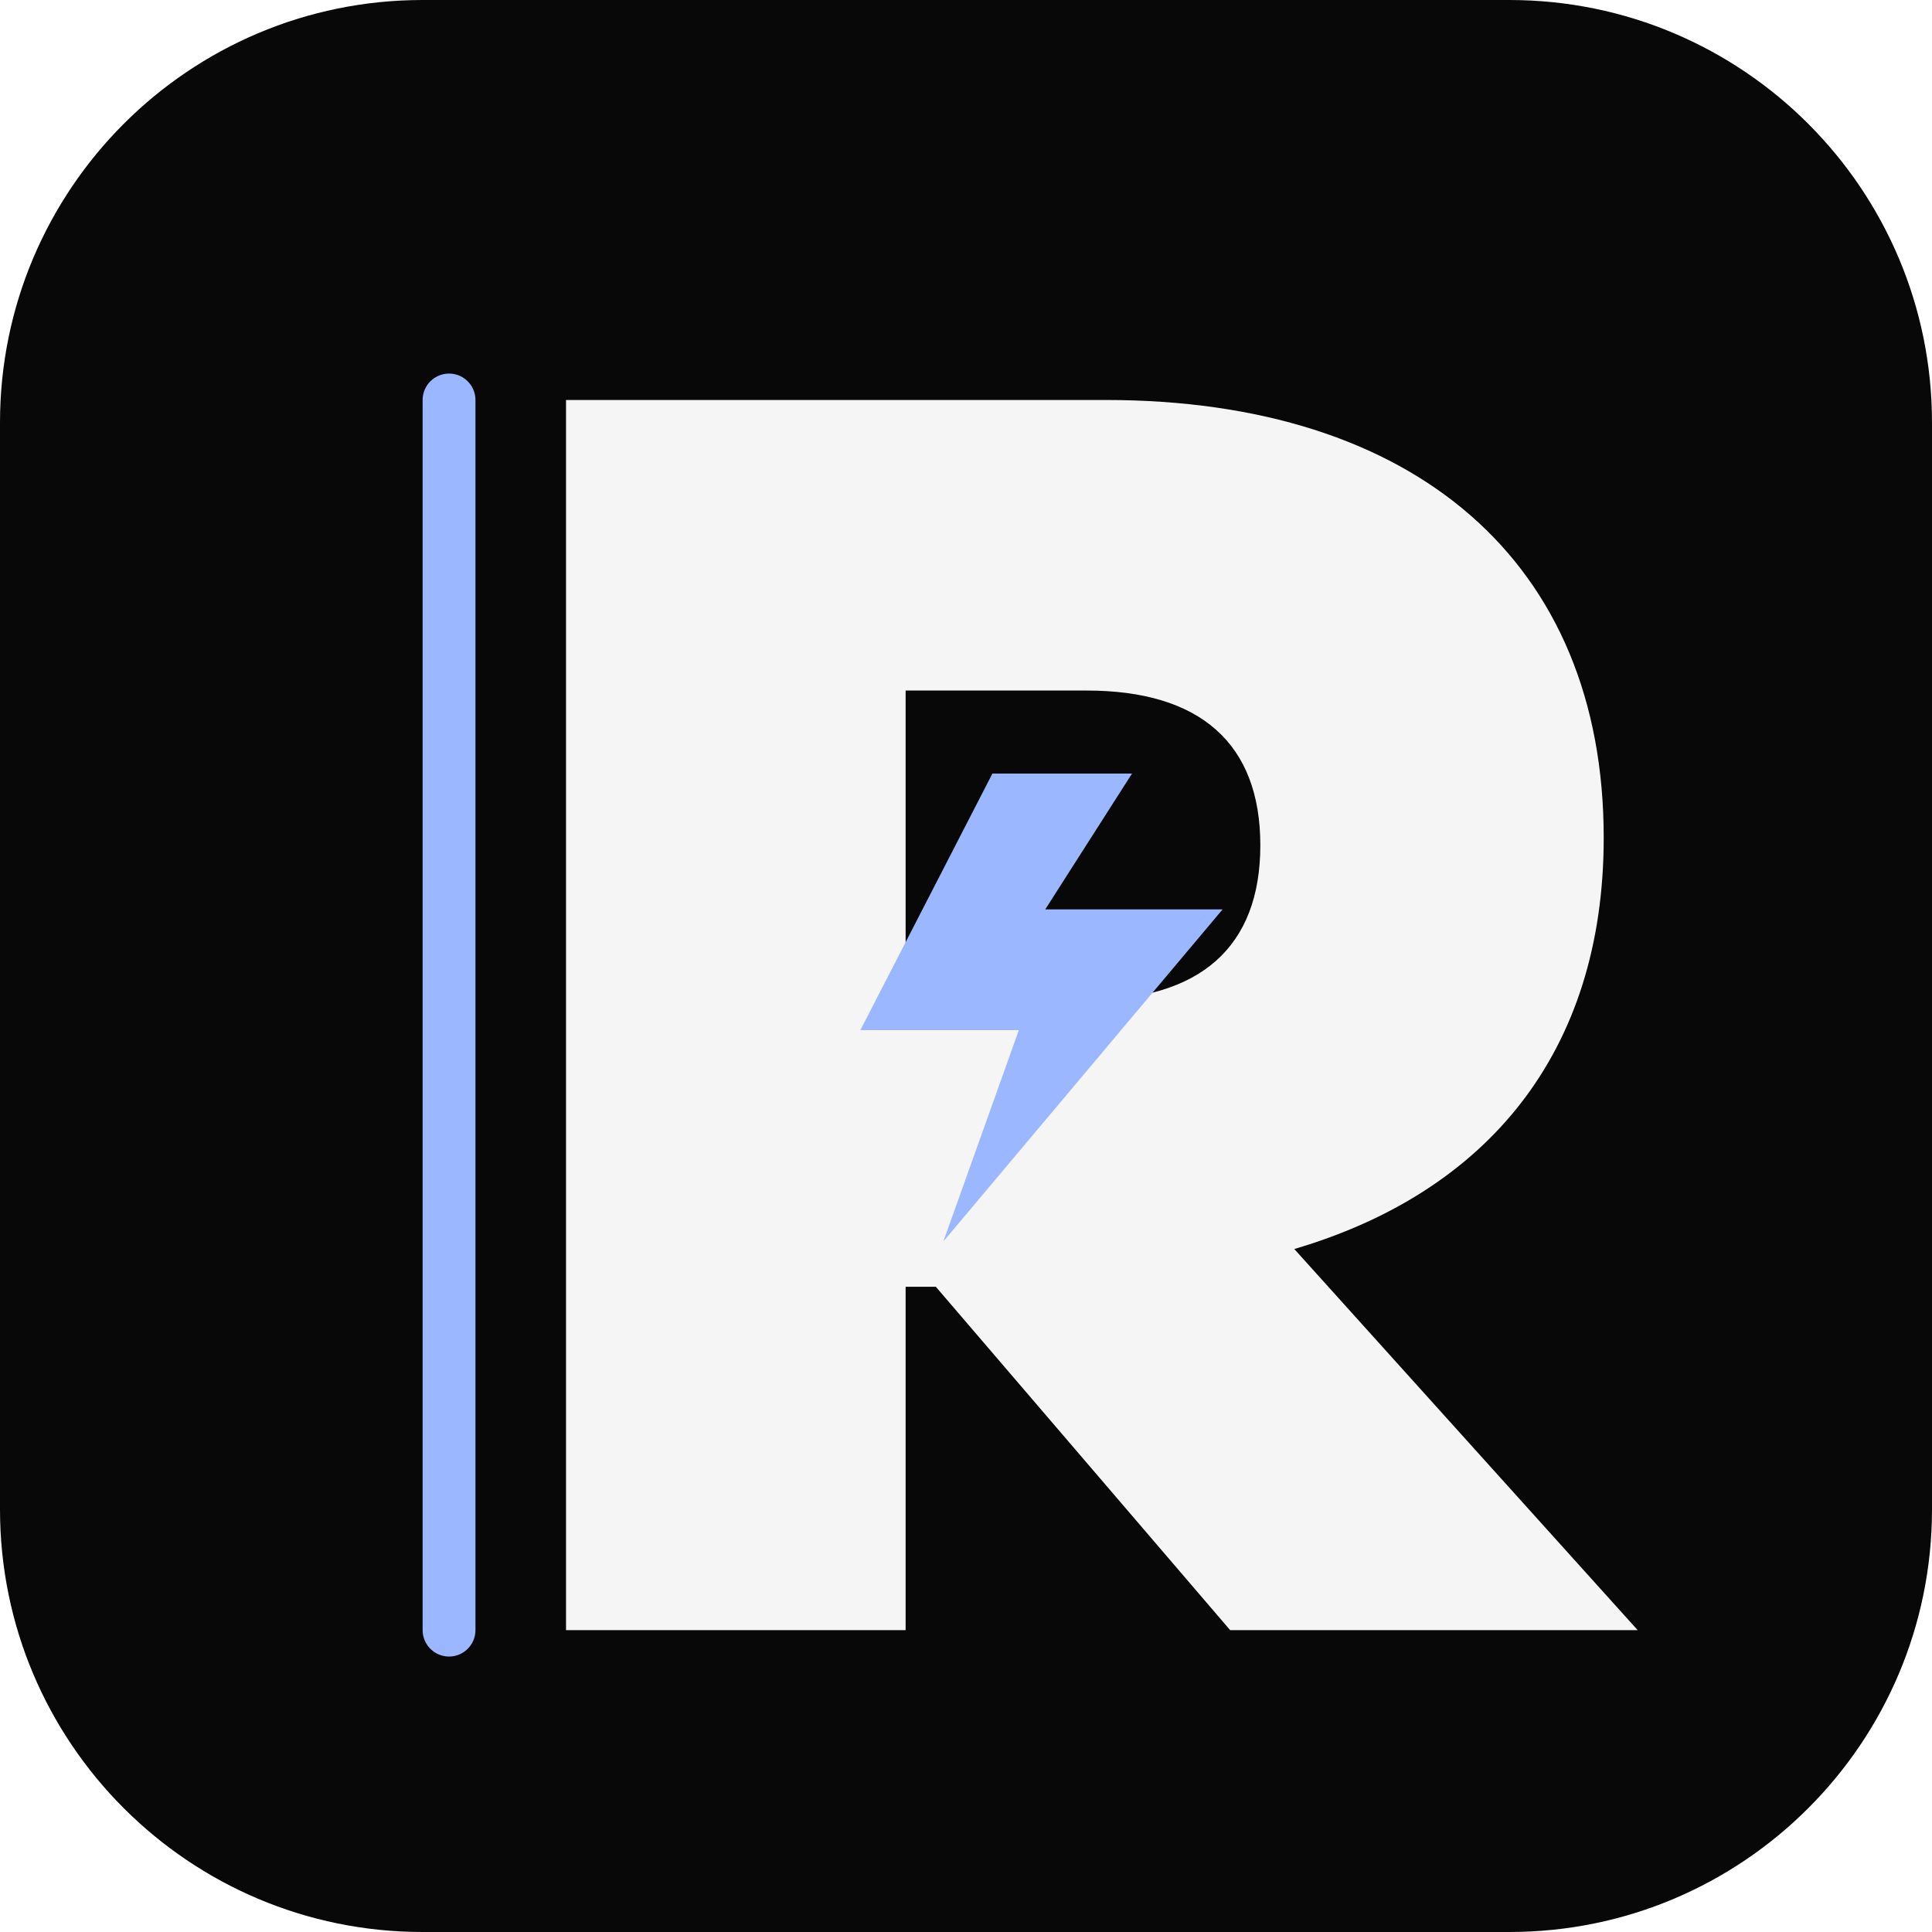
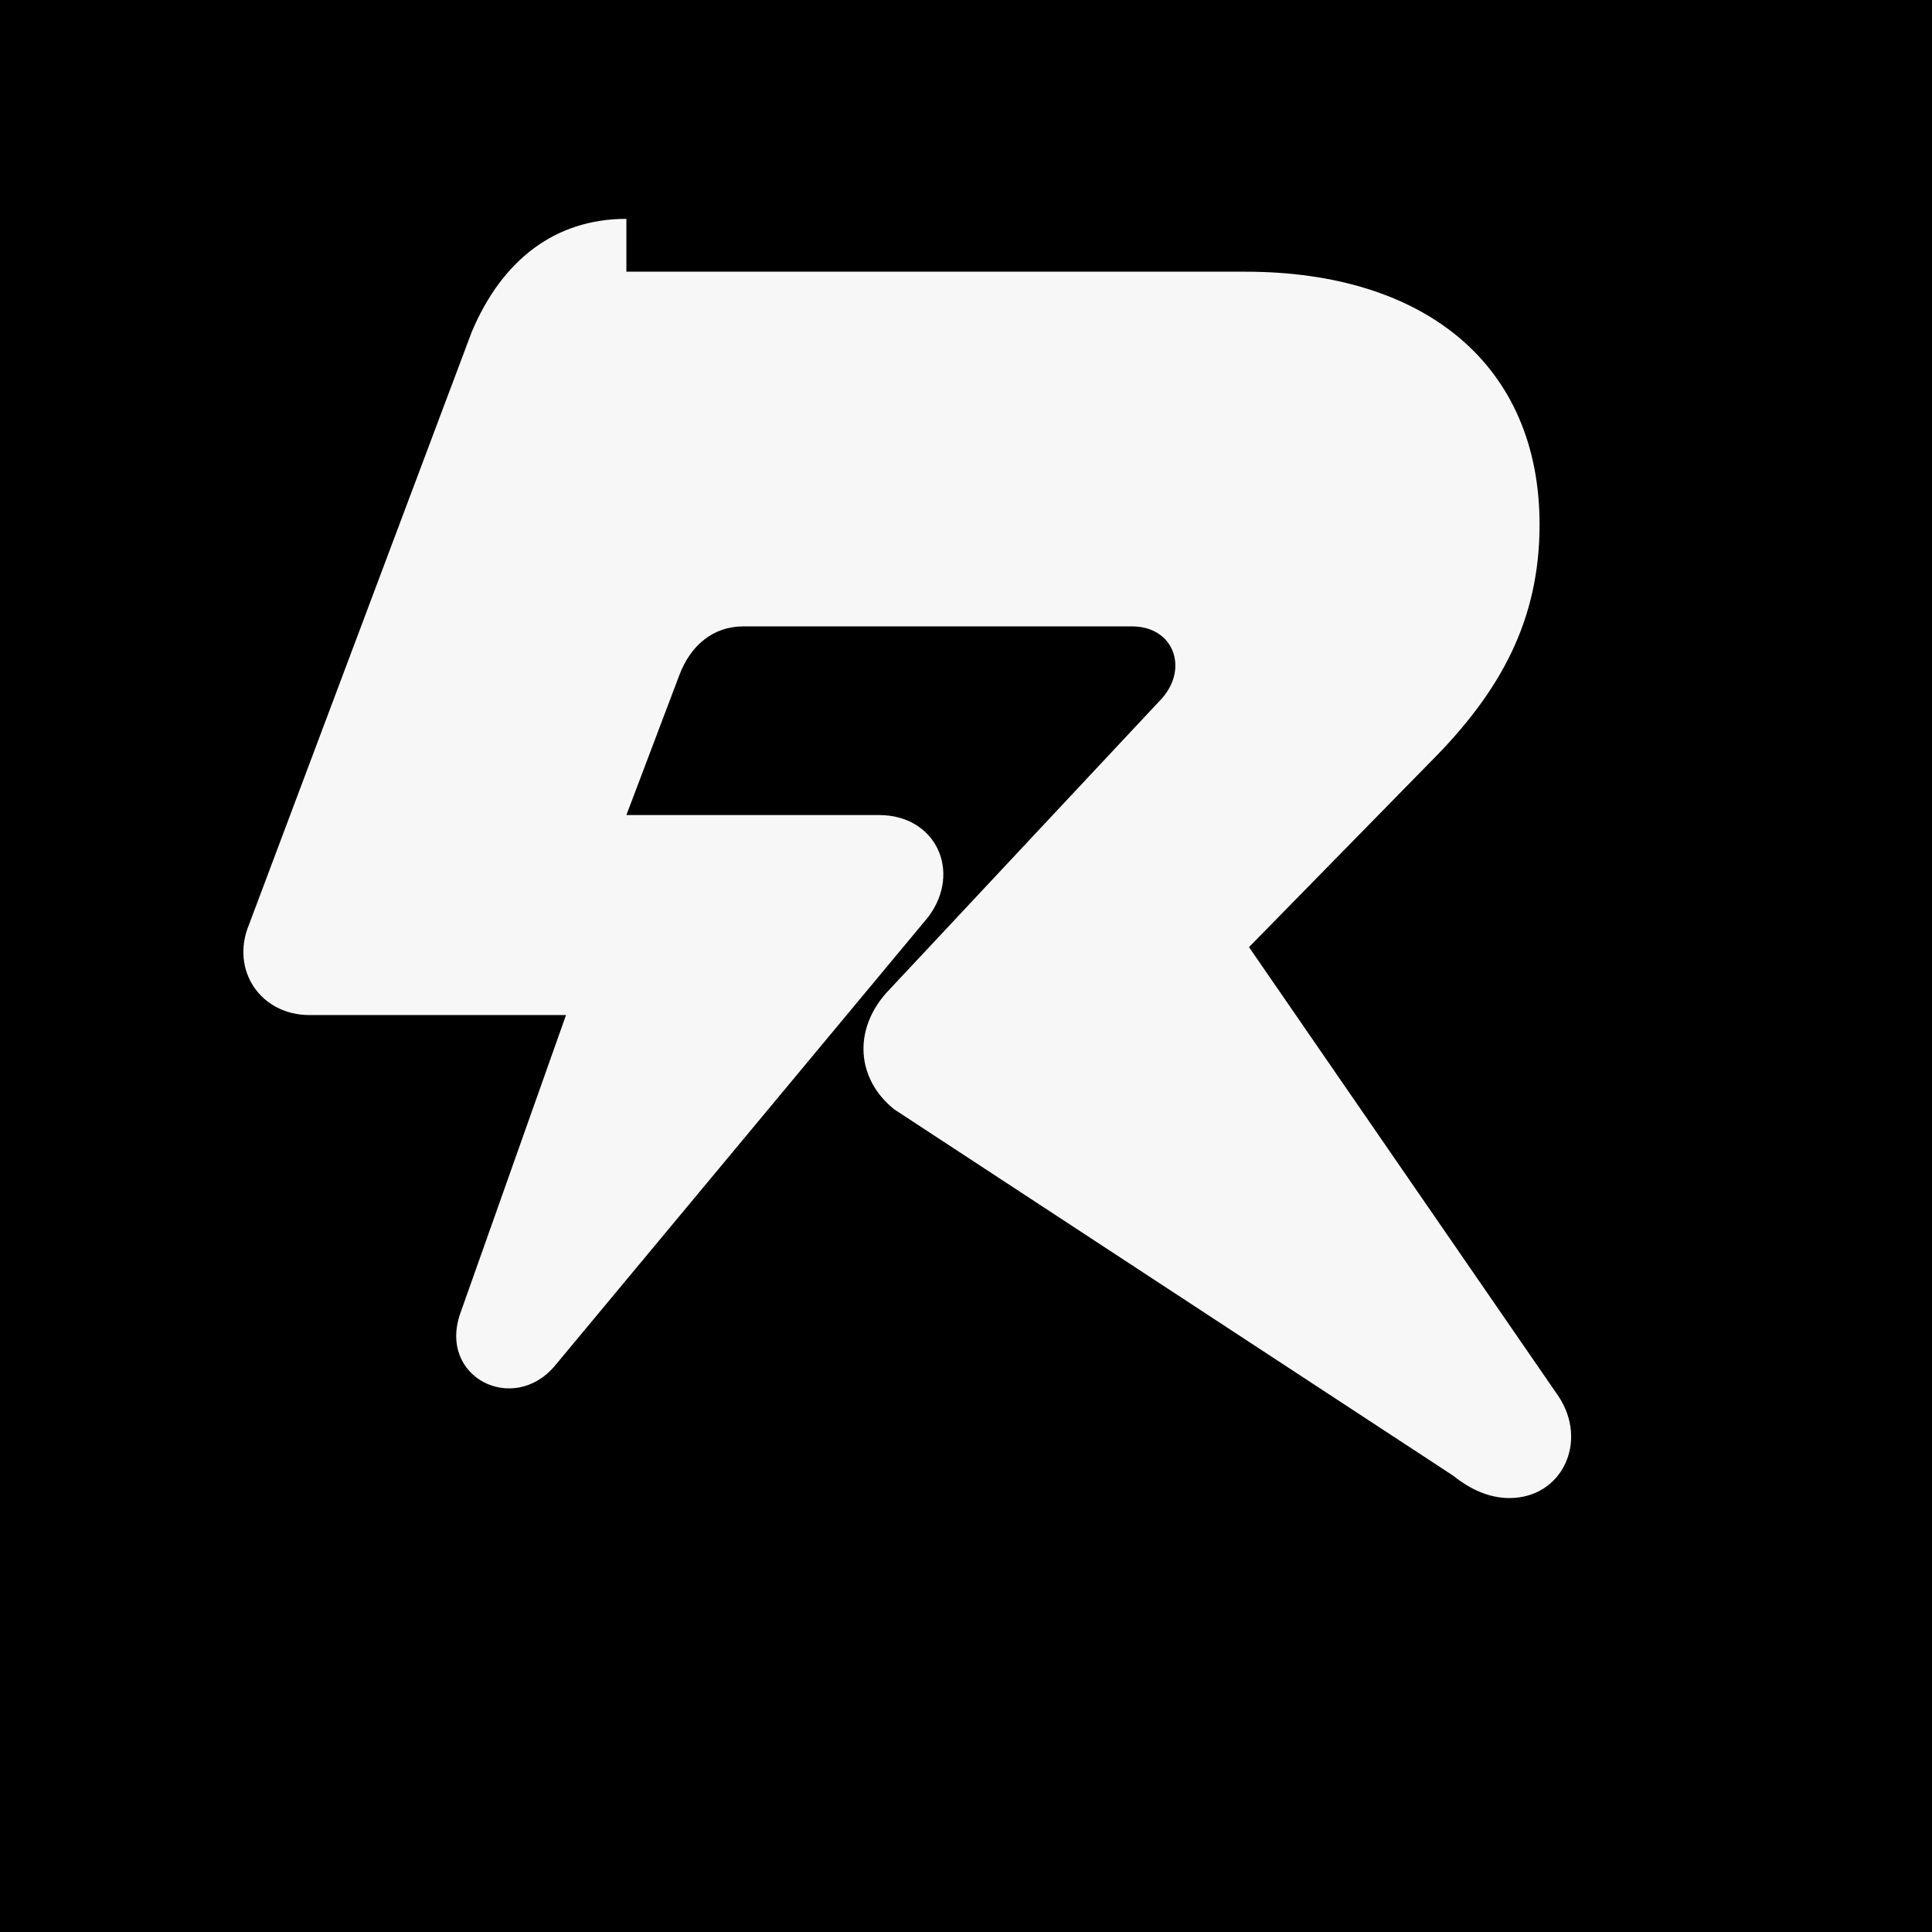
- <svg xmlns="http://www.w3.org/2000/svg" viewBox="0 0 512 512">
-   <rect width="512" height="512" rx="112" fill="#080808" />
-   <path d="M150 106h143c82 0 132 43 132 116 0 57-31 94-82 109l91 101H326l-78-91h-8v91h-90V106zm90 77v82h48c30 0 46-14 46-41s-16-41-46-41h-48z" fill="#F5F5F5" />
-   <path d="M263 205l-35 68h42l-20 56 74-88h-47l23-36z" fill="#9BB7FF" />
-   <path d="M119 106v326" stroke="#9BB7FF" stroke-width="14" stroke-linecap="round" />
+ <svg xmlns="http://www.w3.org/2000/svg" viewBox="0 0 512 512" role="img" aria-labelledby="title">
+   <rect width="512" height="512" fill="#000" />
+   <path fill="#F7F7F7" d="M166 72h164c48 0 78 25 78 67 0 25-10 44-29 63l-48 49 82 119c8 12 1 27-13 27-5 0-10-2-15-6L237 294c-10-8-11-21-2-31l73-78c7-8 3-19-8-19H197c-8 0-14 5-17 13l-14 37h67c15 0 22 15 13 27l-99 119c-11 13-31 3-25-14l28-79H82c-13 0-21-12-16-24l59-157c8-19 22-30 41-30z" />
</svg>
